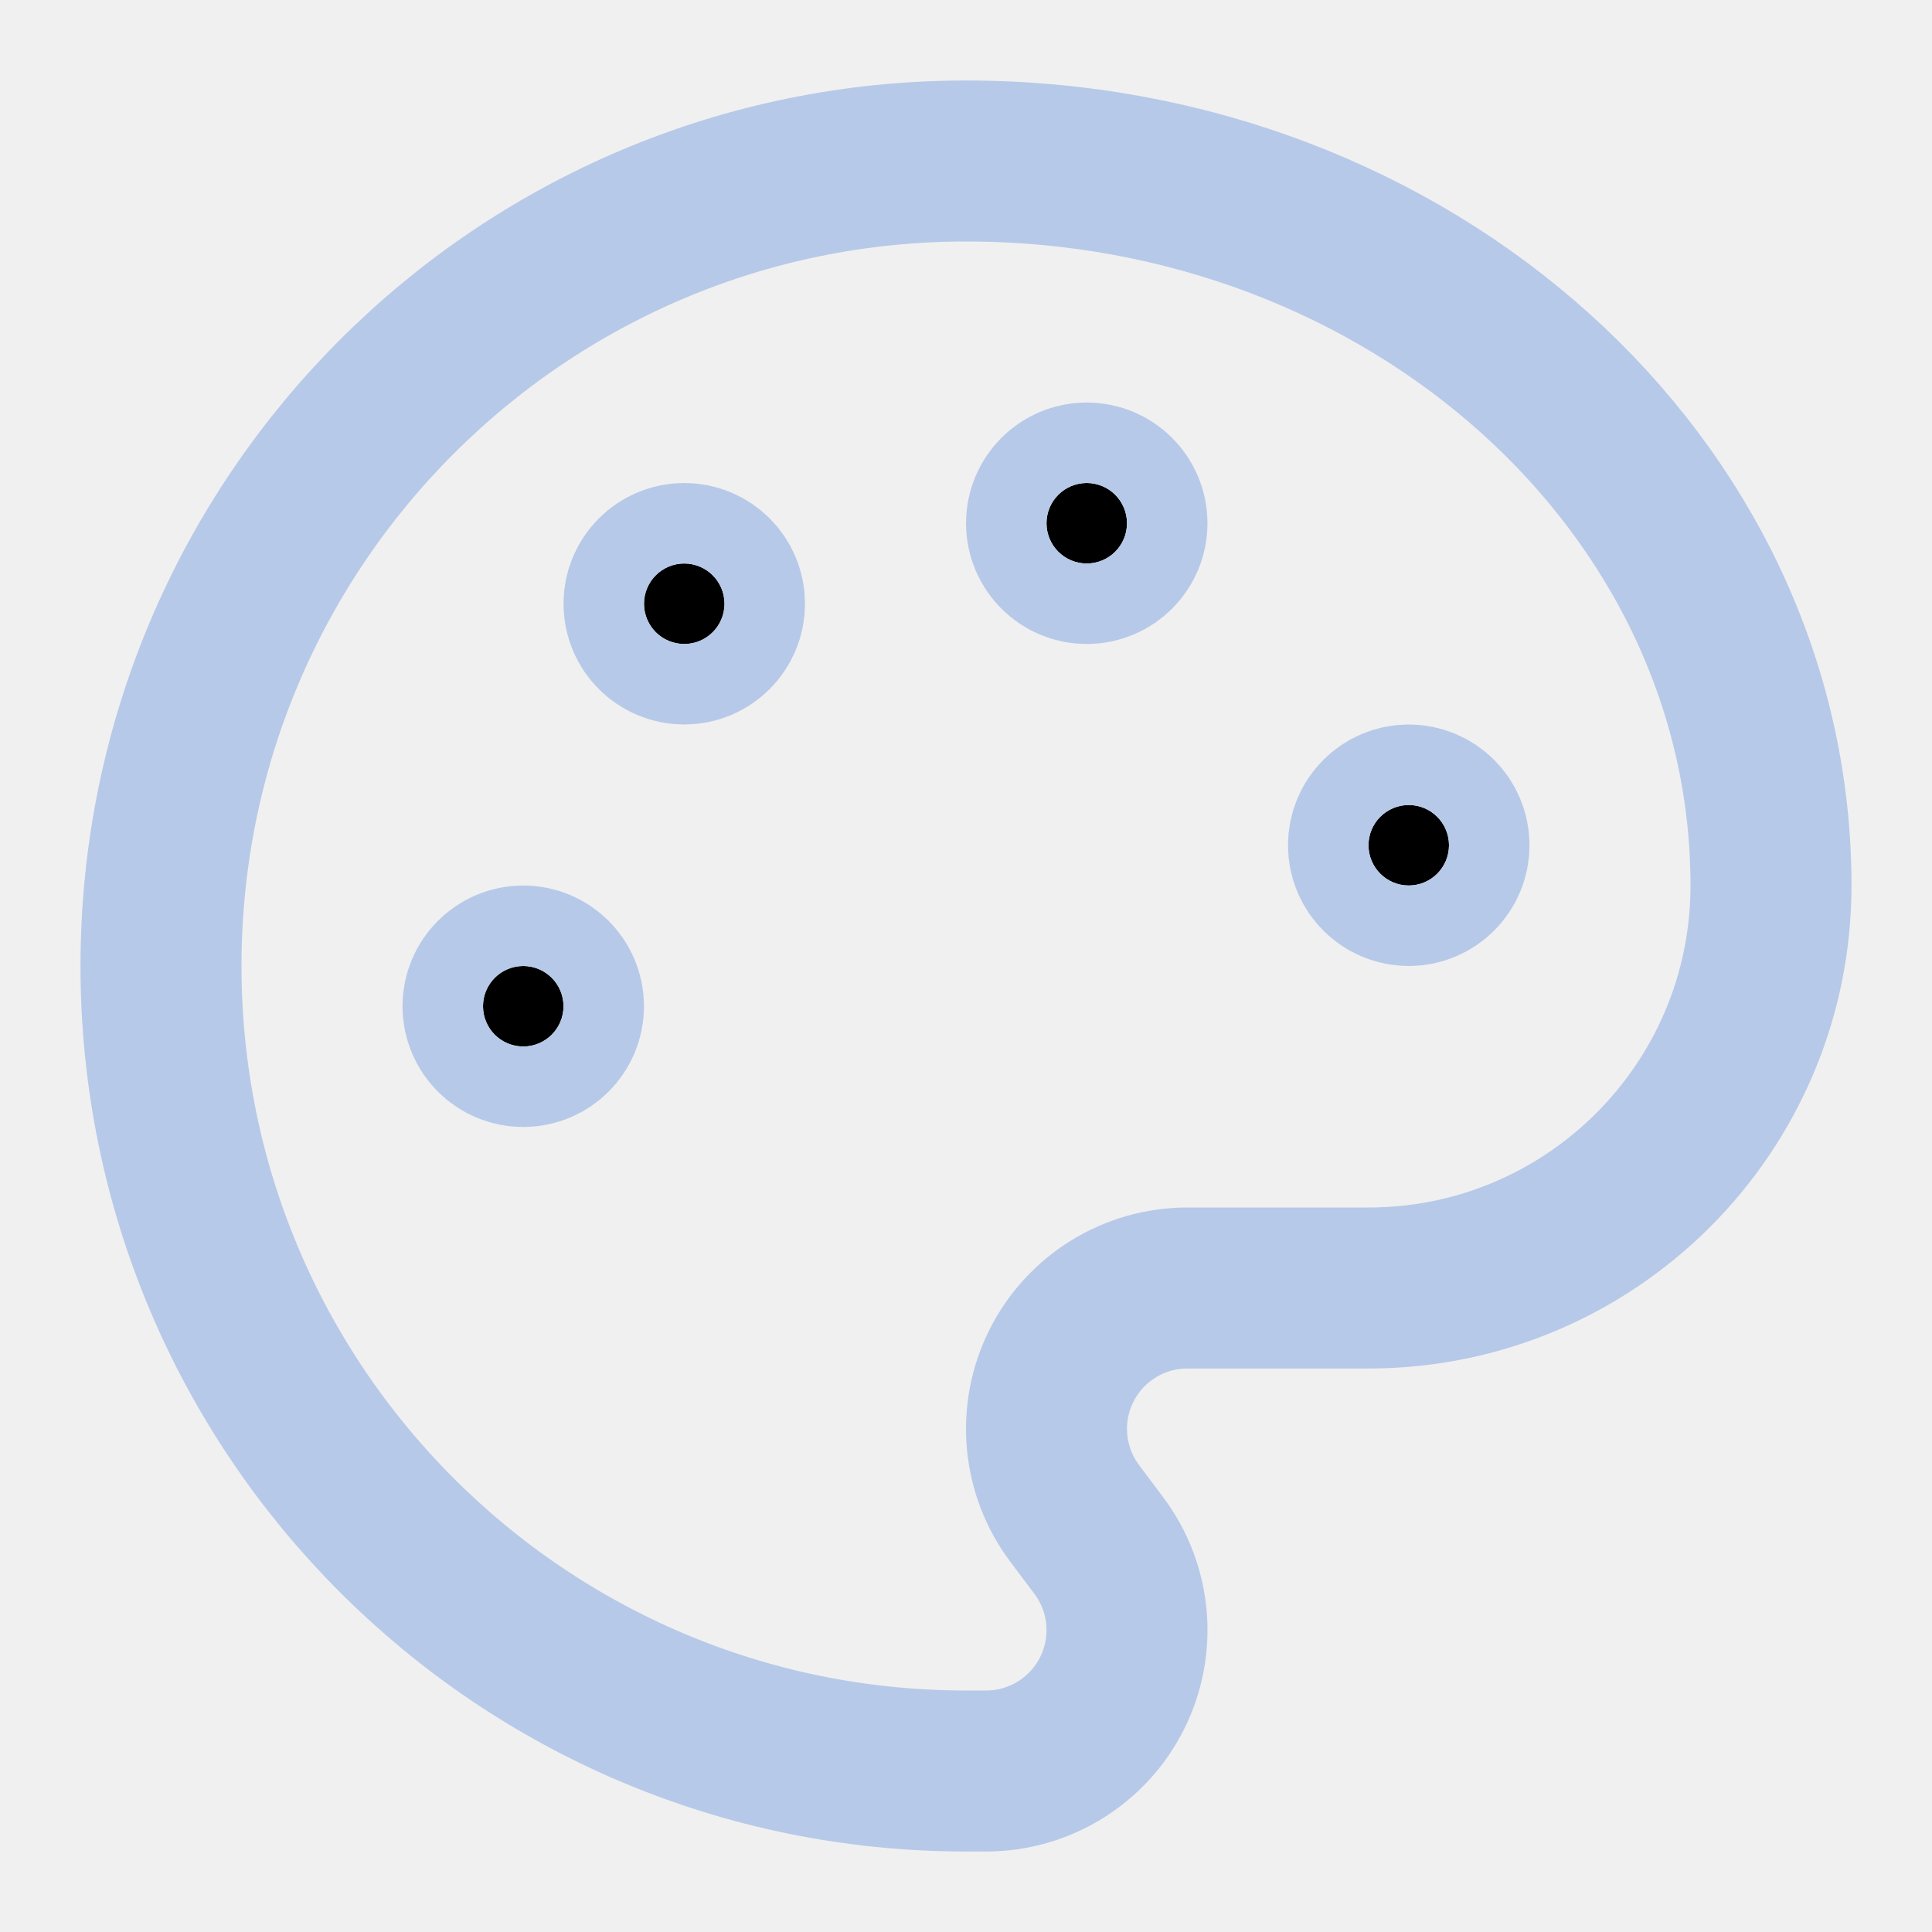
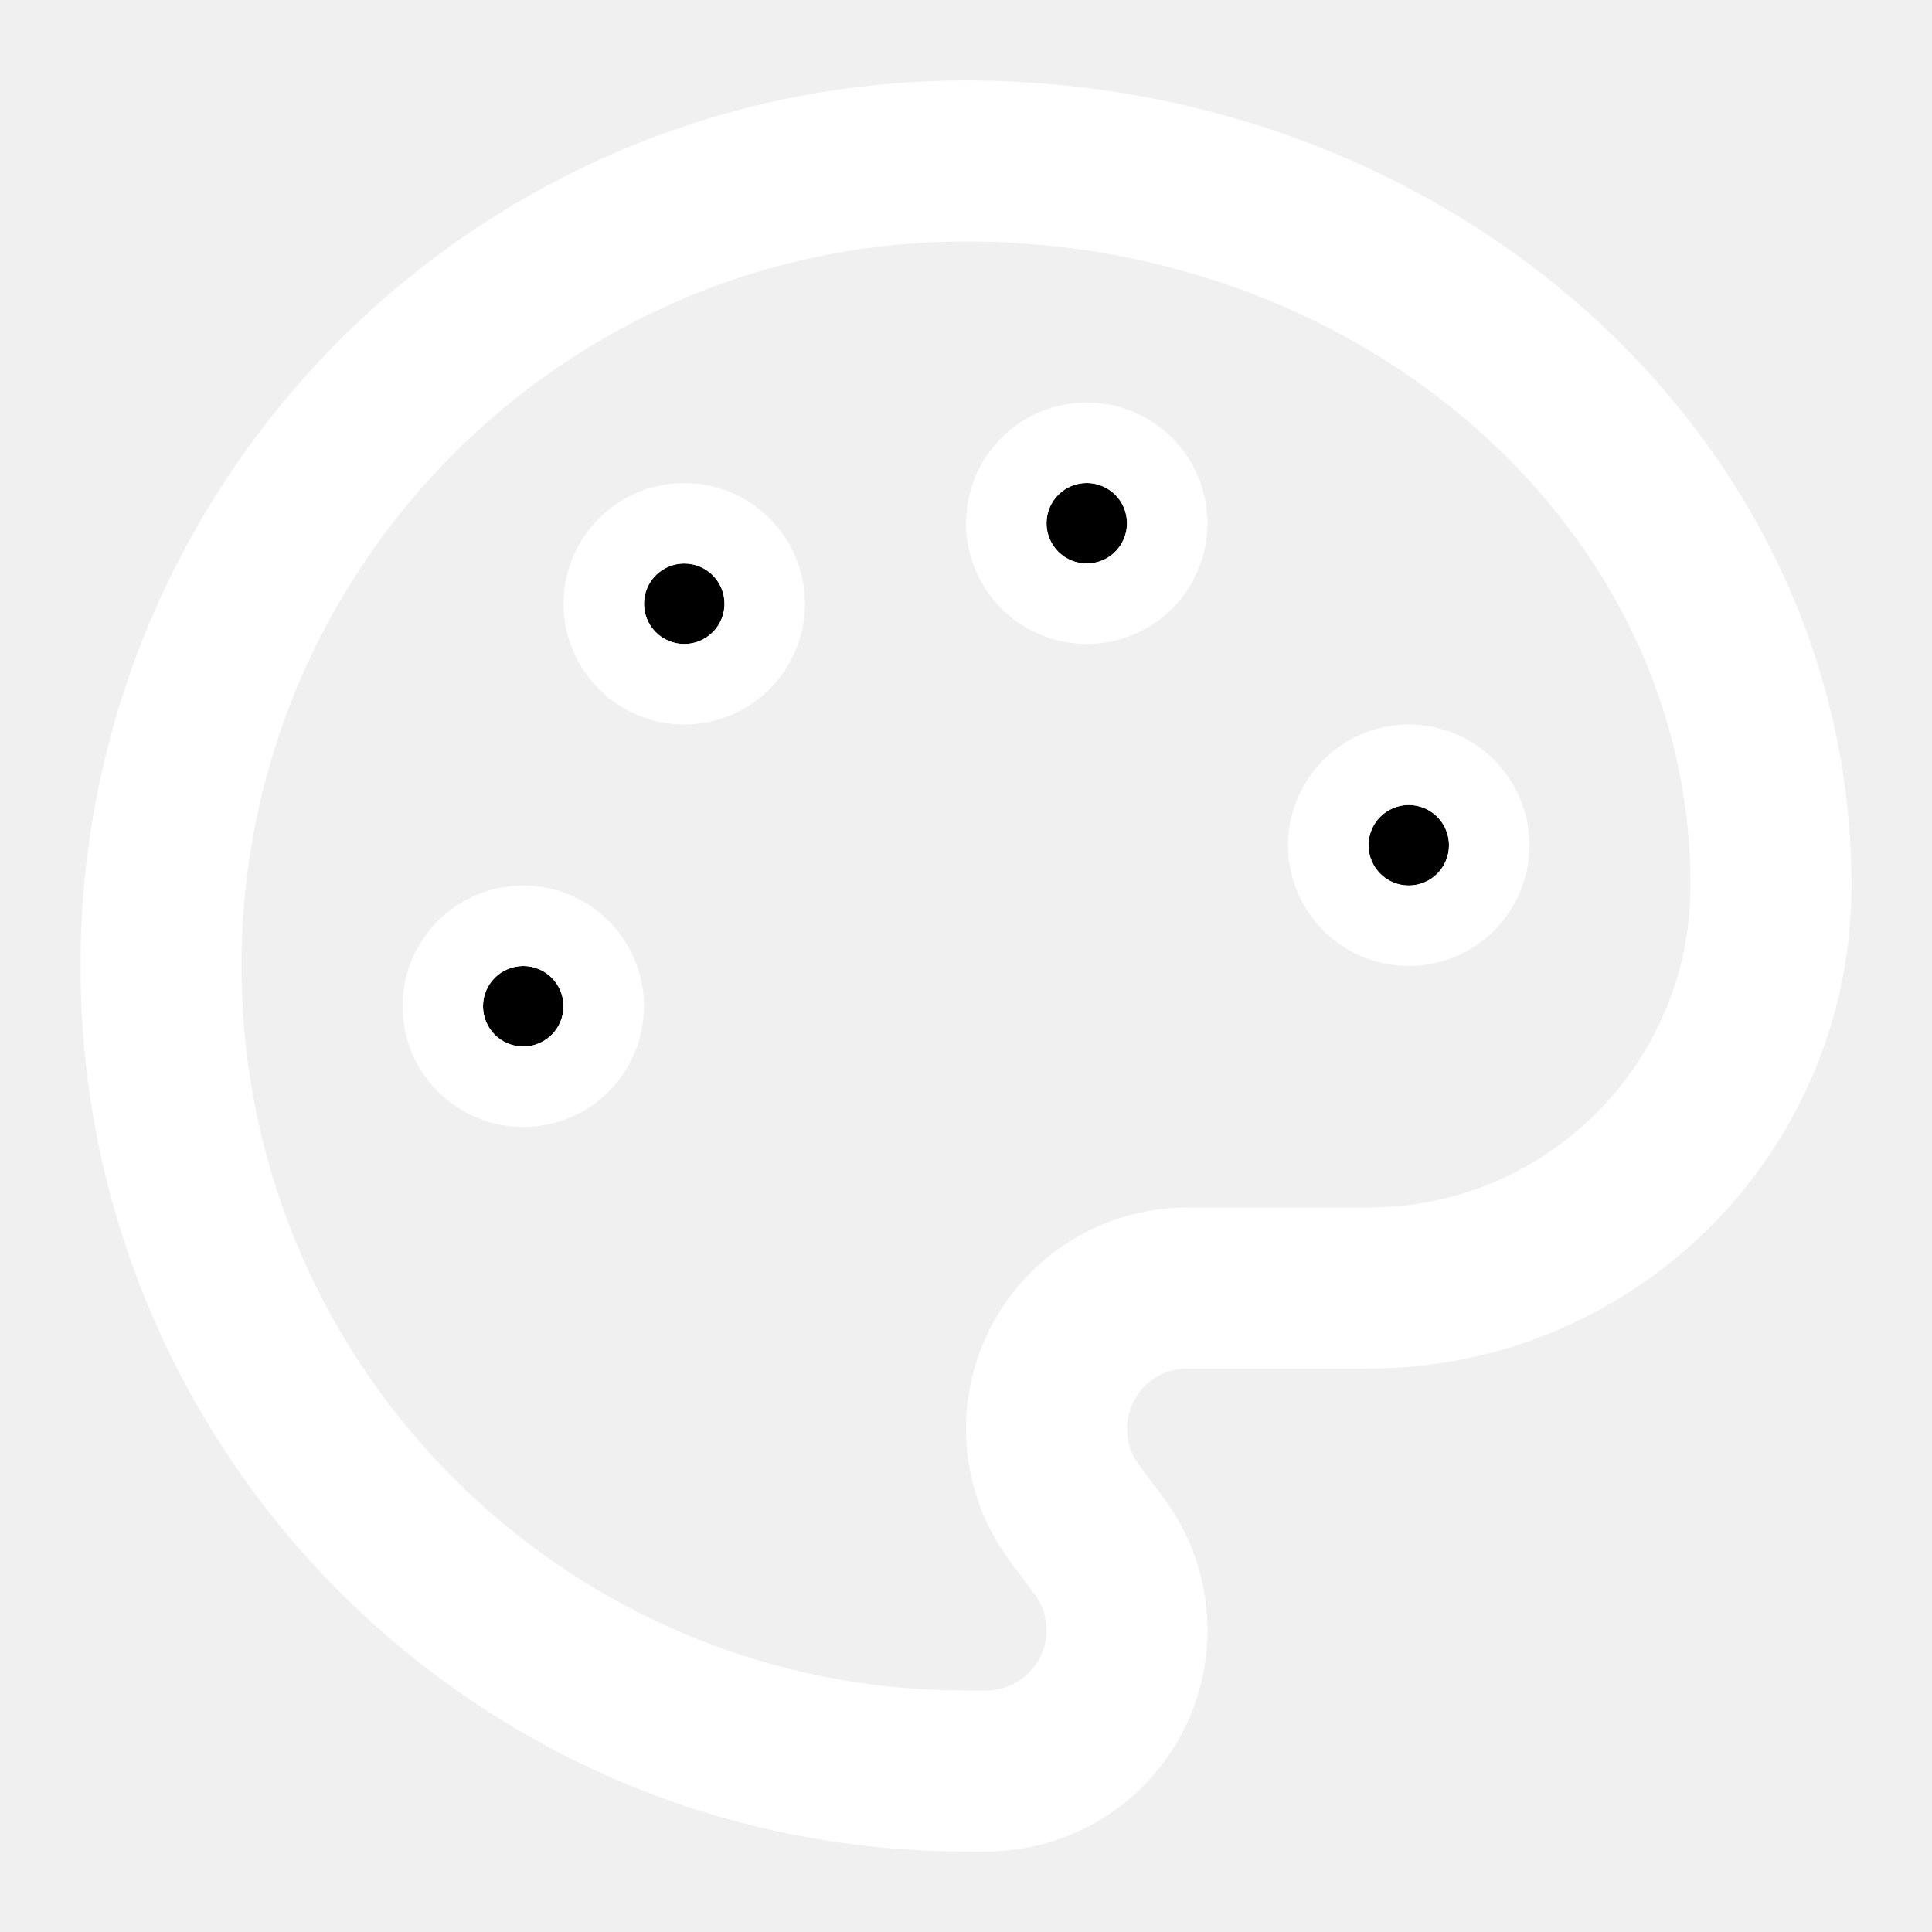
- <svg xmlns="http://www.w3.org/2000/svg" width="24" height="24" viewBox="0 0 24 24" fill="none" stroke="#B7C9E8" stroke-width="2" stroke-linecap="round" stroke-linejoin="round">
+ <svg xmlns="http://www.w3.org/2000/svg" width="24" height="24" viewBox="0 0 24 24" fill="none" stroke="#FFFFFF" stroke-width="2" stroke-linecap="round" stroke-linejoin="round">
  <path d="M12 22a1 1 0 0 1 0-20 10 9 0 0 1 10 9 5 5 0 0 1-5 5h-2.25a1.75 1.75 0 0 0-1.4 2.8l.3.4a1.75 1.75 0 0 1-1.4 2.8z" />
  <circle cx="13.5" cy="6.5" r=".5" fill="currentColor" />
  <circle cx="17.5" cy="10.5" r=".5" fill="currentColor" />
  <circle cx="6.5" cy="12.5" r=".5" fill="currentColor" />
  <circle cx="8.5" cy="7.5" r=".5" fill="currentColor" />
</svg>
